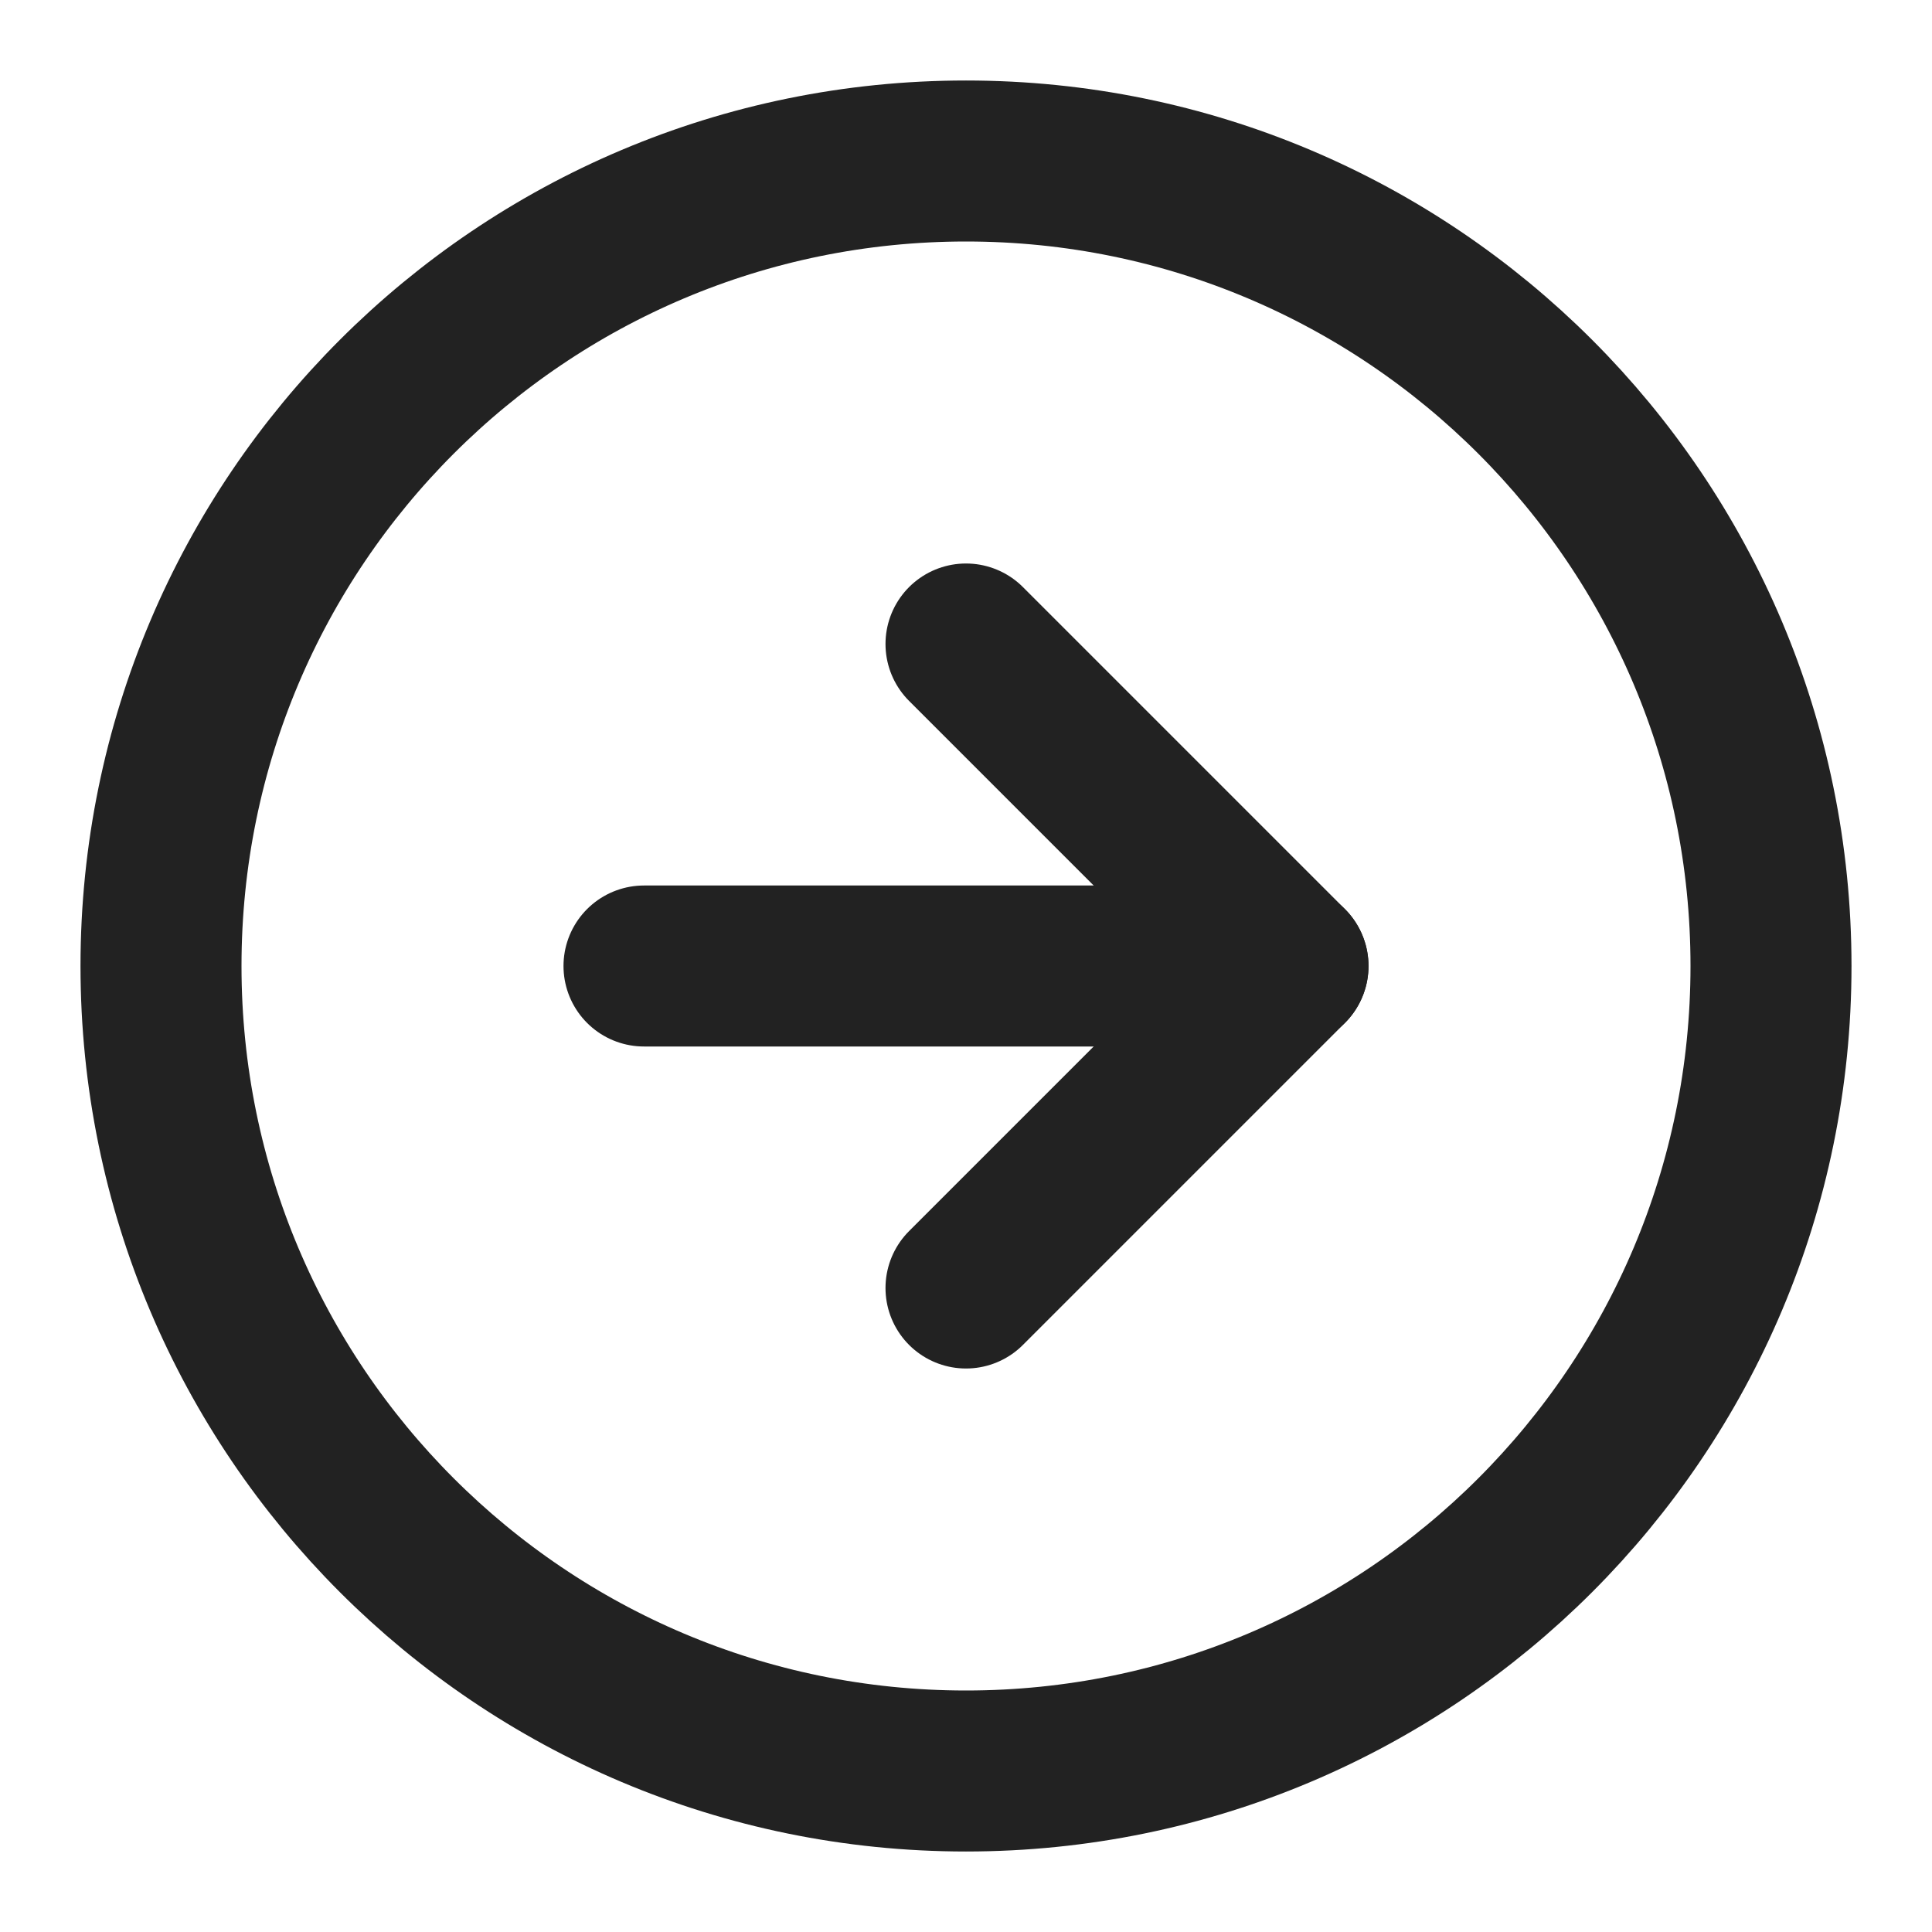
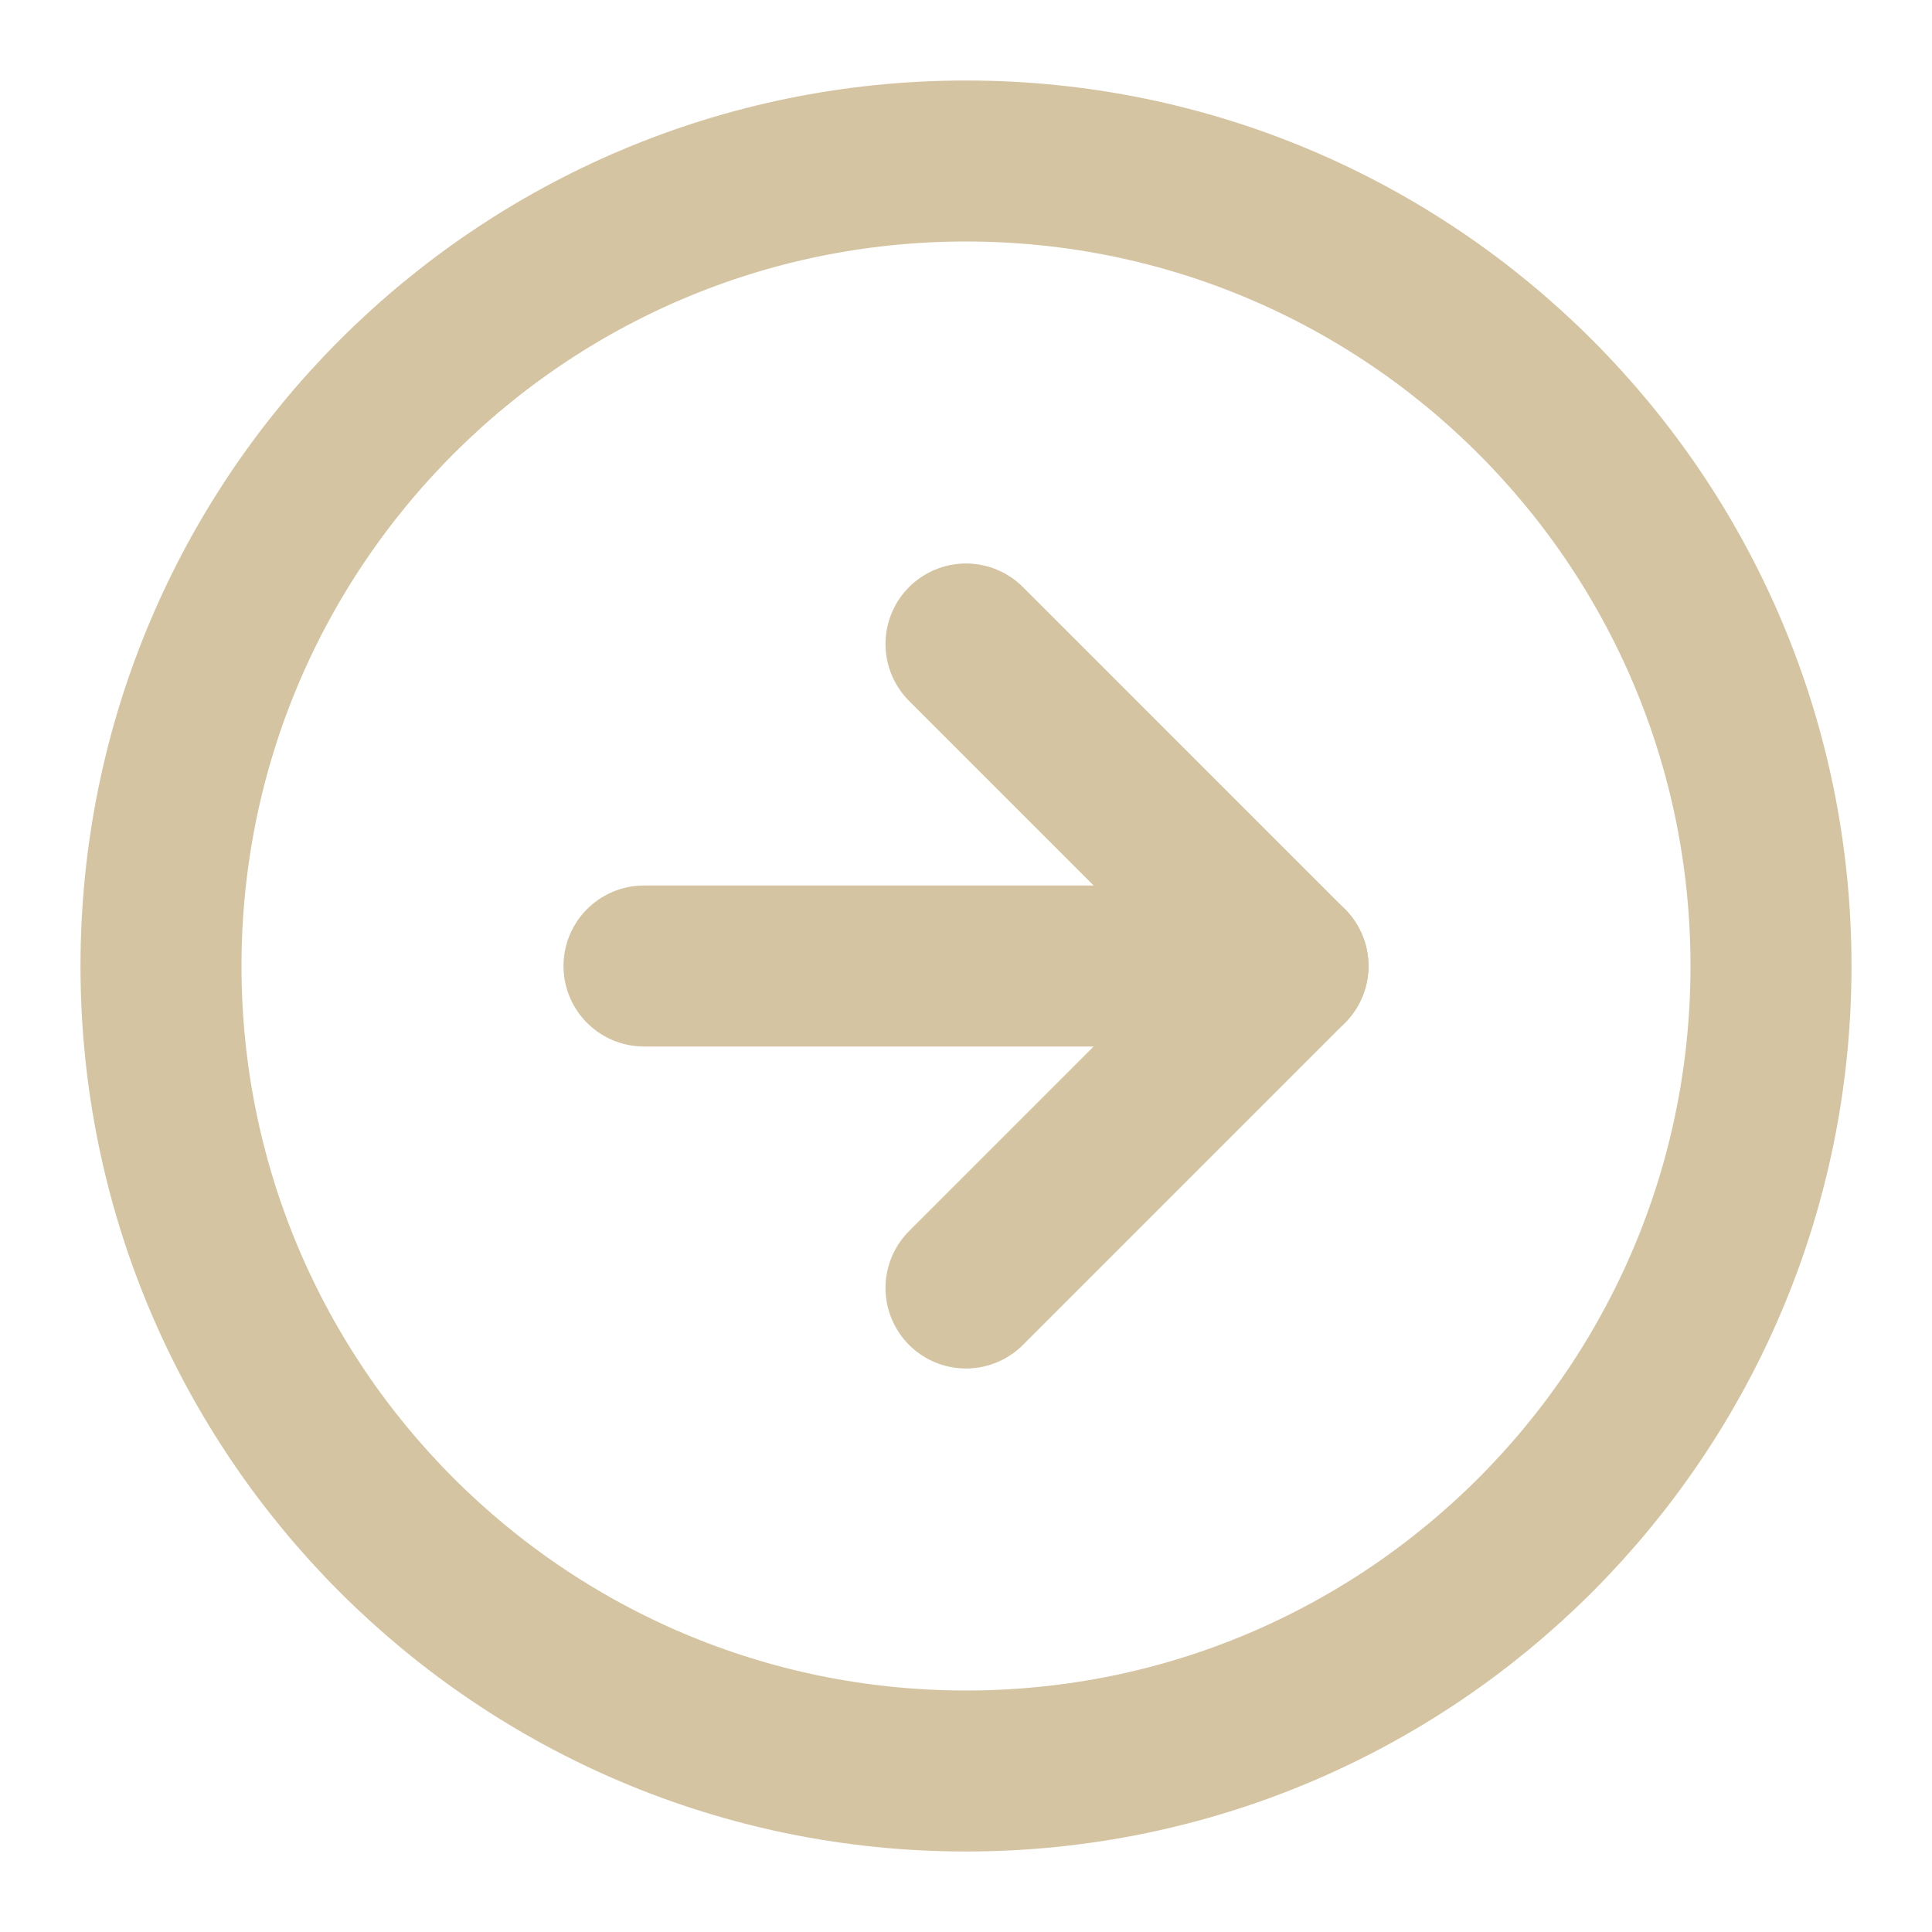
- <svg xmlns="http://www.w3.org/2000/svg" width="24" height="24" viewBox="0 0 24 24" fill="none" stroke="#222222" stroke-width="2" stroke-linecap="round" stroke-linejoin="round" class="feather feather-arrow-right-circle">
+ <svg xmlns="http://www.w3.org/2000/svg" width="24" height="24" viewBox="0 0 24 24" fill="none" stroke="#d5c4a1" stroke-width="2" stroke-linecap="round" stroke-linejoin="round" class="feather feather-arrow-right-circle">
  <circle cx="12" cy="12" r="10" />
  <polyline points="12 16 16 12 12 8" />
  <line x1="8" y1="12" x2="16" y2="12" />
</svg>
